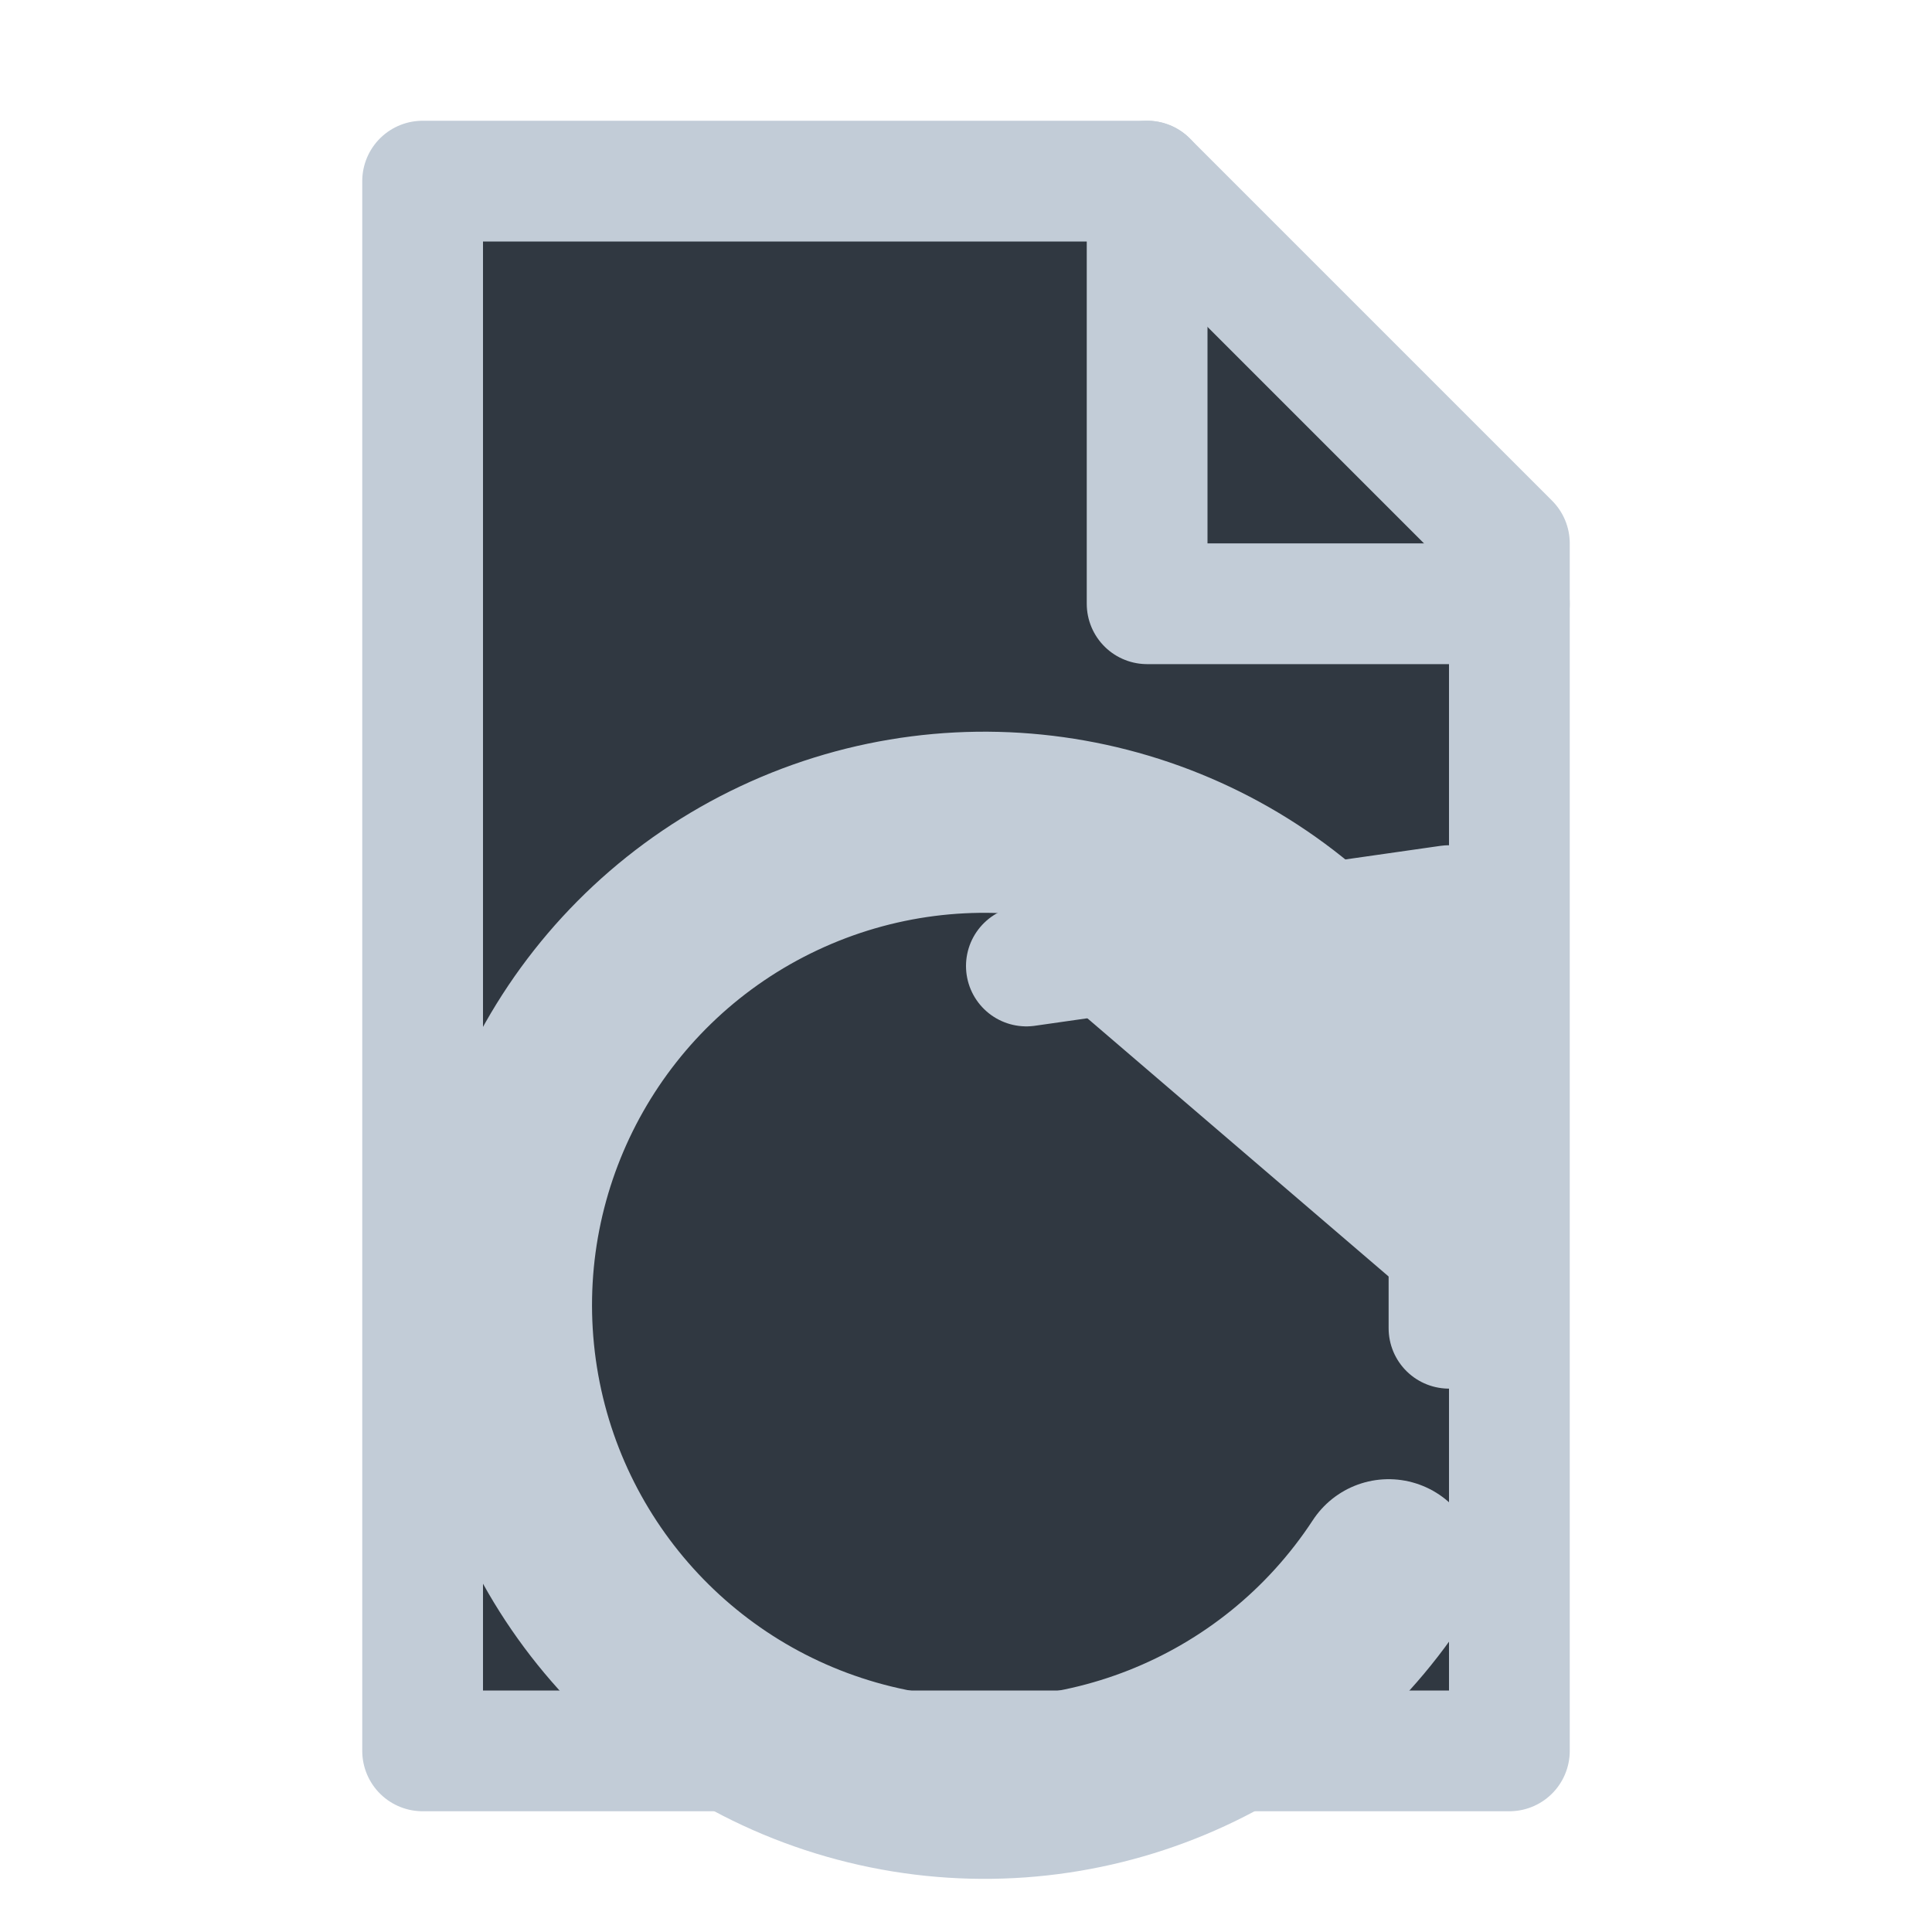
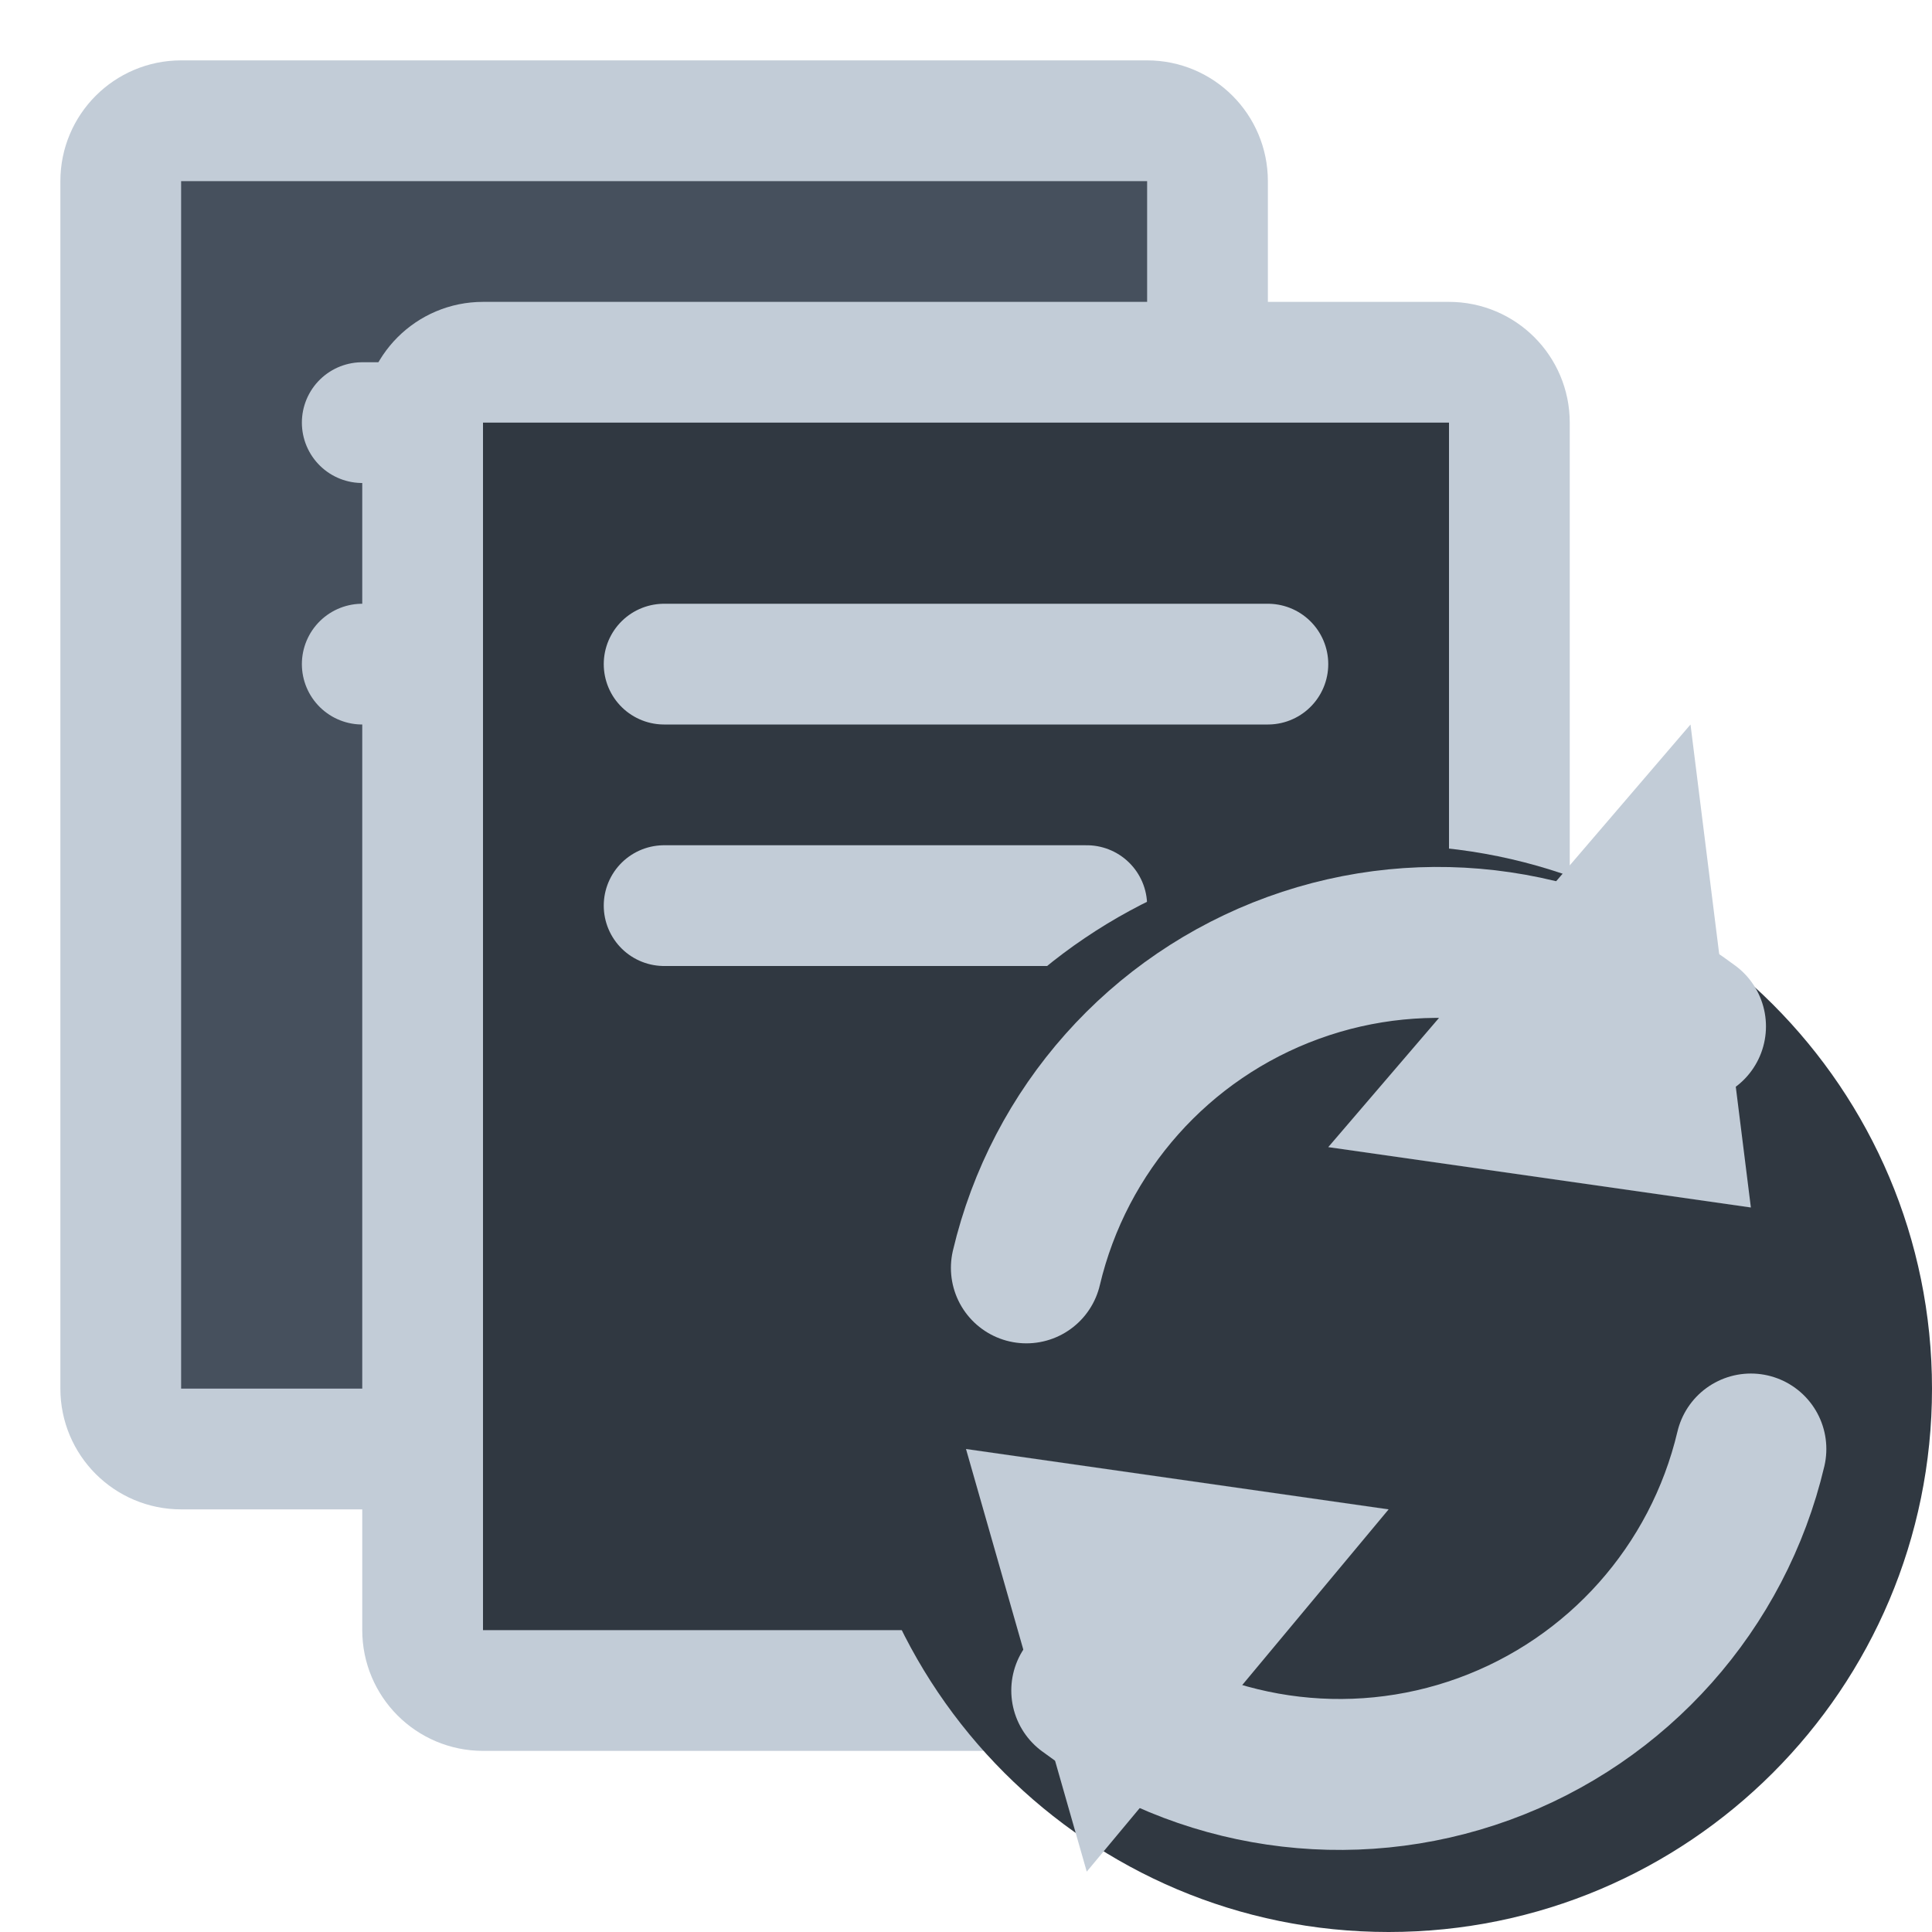
<svg xmlns="http://www.w3.org/2000/svg" width="32" height="32" viewBox="0 0 32 32">
  <g stroke="#c2ccd7" stroke-width="2" stroke-linecap="round" stroke-linejoin="round">
-     <path d="M7 3h12l6 6v20H7z" fill="#303841" />
-     <path d="M19 3v7h6" fill="none" />
-     <path d="M22 16a8 8 0 1 0 1 10" fill="none" stroke="#c2ccd7" stroke-width="3" />
-     <path d="m17 16 7-1v7" fill="#c2ccd7" stroke="#c2ccd7" />
+     <rect x="2" y="2" width="18" height="22" rx="1" fill="#46505d" />
+     <path d="M6 7h10M6 11h10" fill="none" stroke="#c2ccd7" />
+     <rect x="7" y="6" width="18" height="22" rx="1" fill="#303841" />
+     <path d="M11 11h10M11 15h7" fill="none" stroke="#c2ccd7" />
+     <circle cx="23" cy="23" r="9" fill="#303841" stroke="none" />
+     <path d="M17 21a7 7 0 0 1 11-4M29 24a7 7 0 0 1-11 4" fill="none" stroke="#c2ccd7" stroke-width="2.5" />
+     <path d="m28 12 1 8-7-1zM18 31l-2-7 7 1z" fill="#c2ccd7" stroke="none" />
  </g>
</svg>
